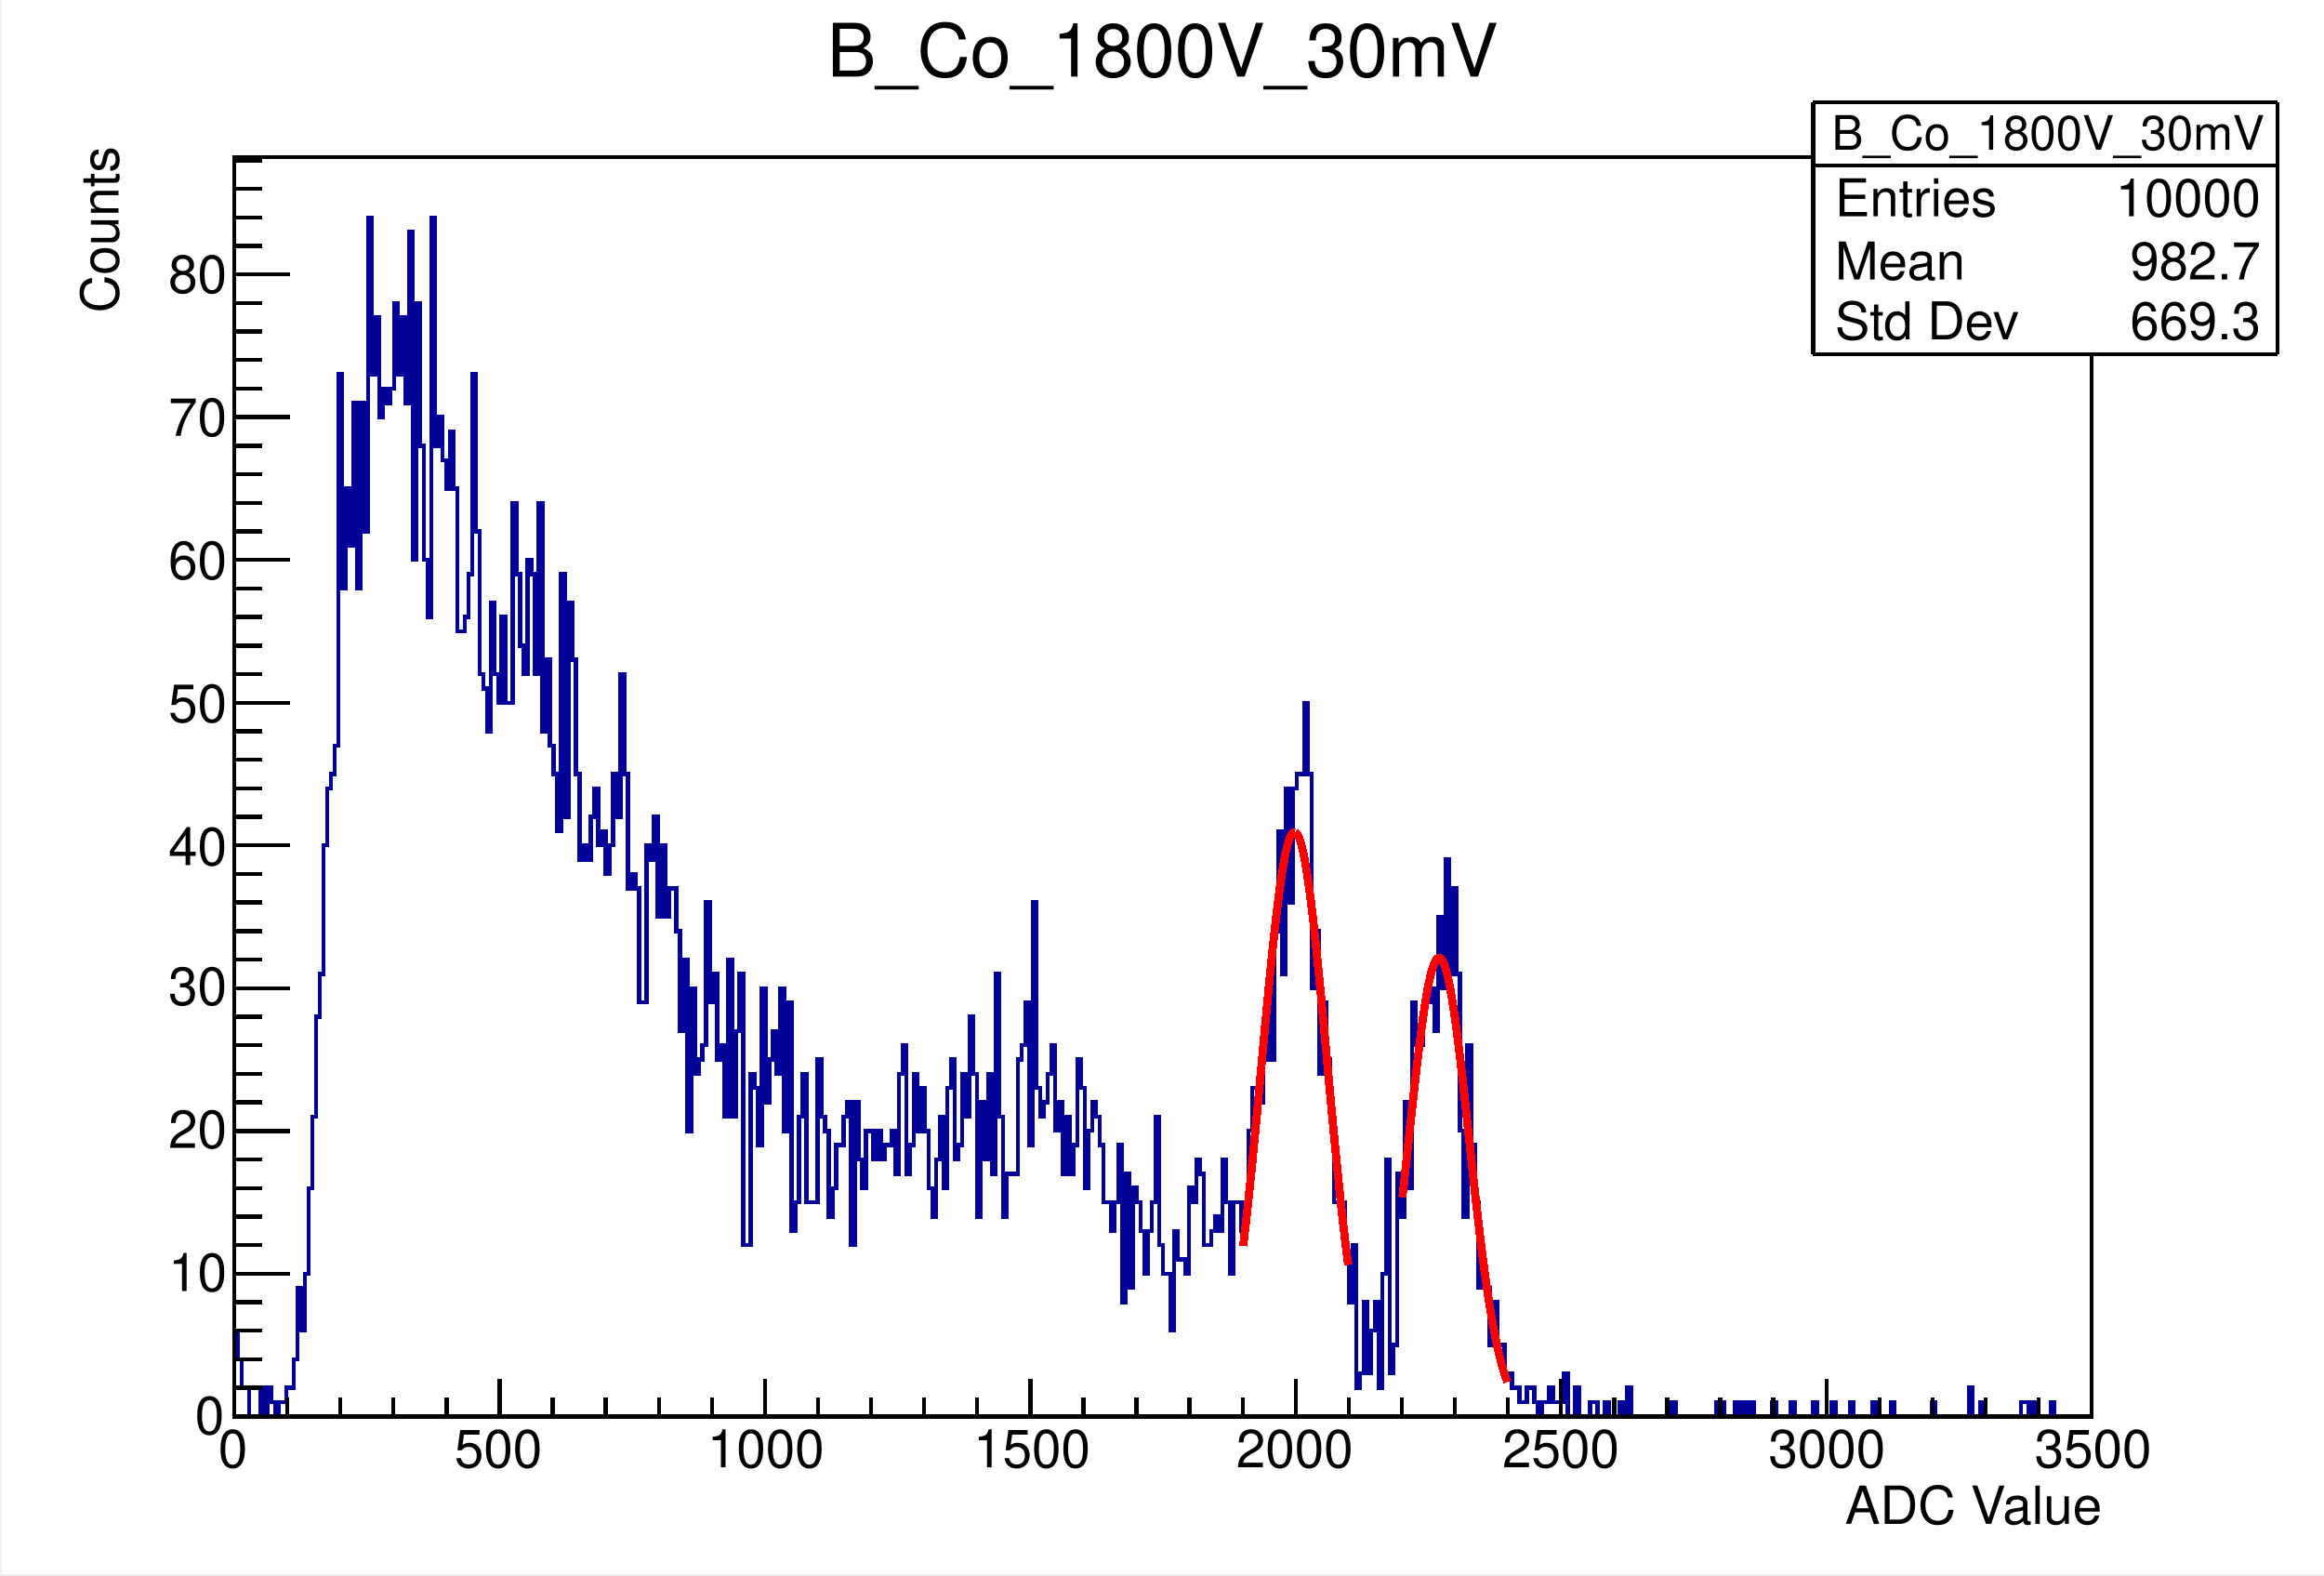
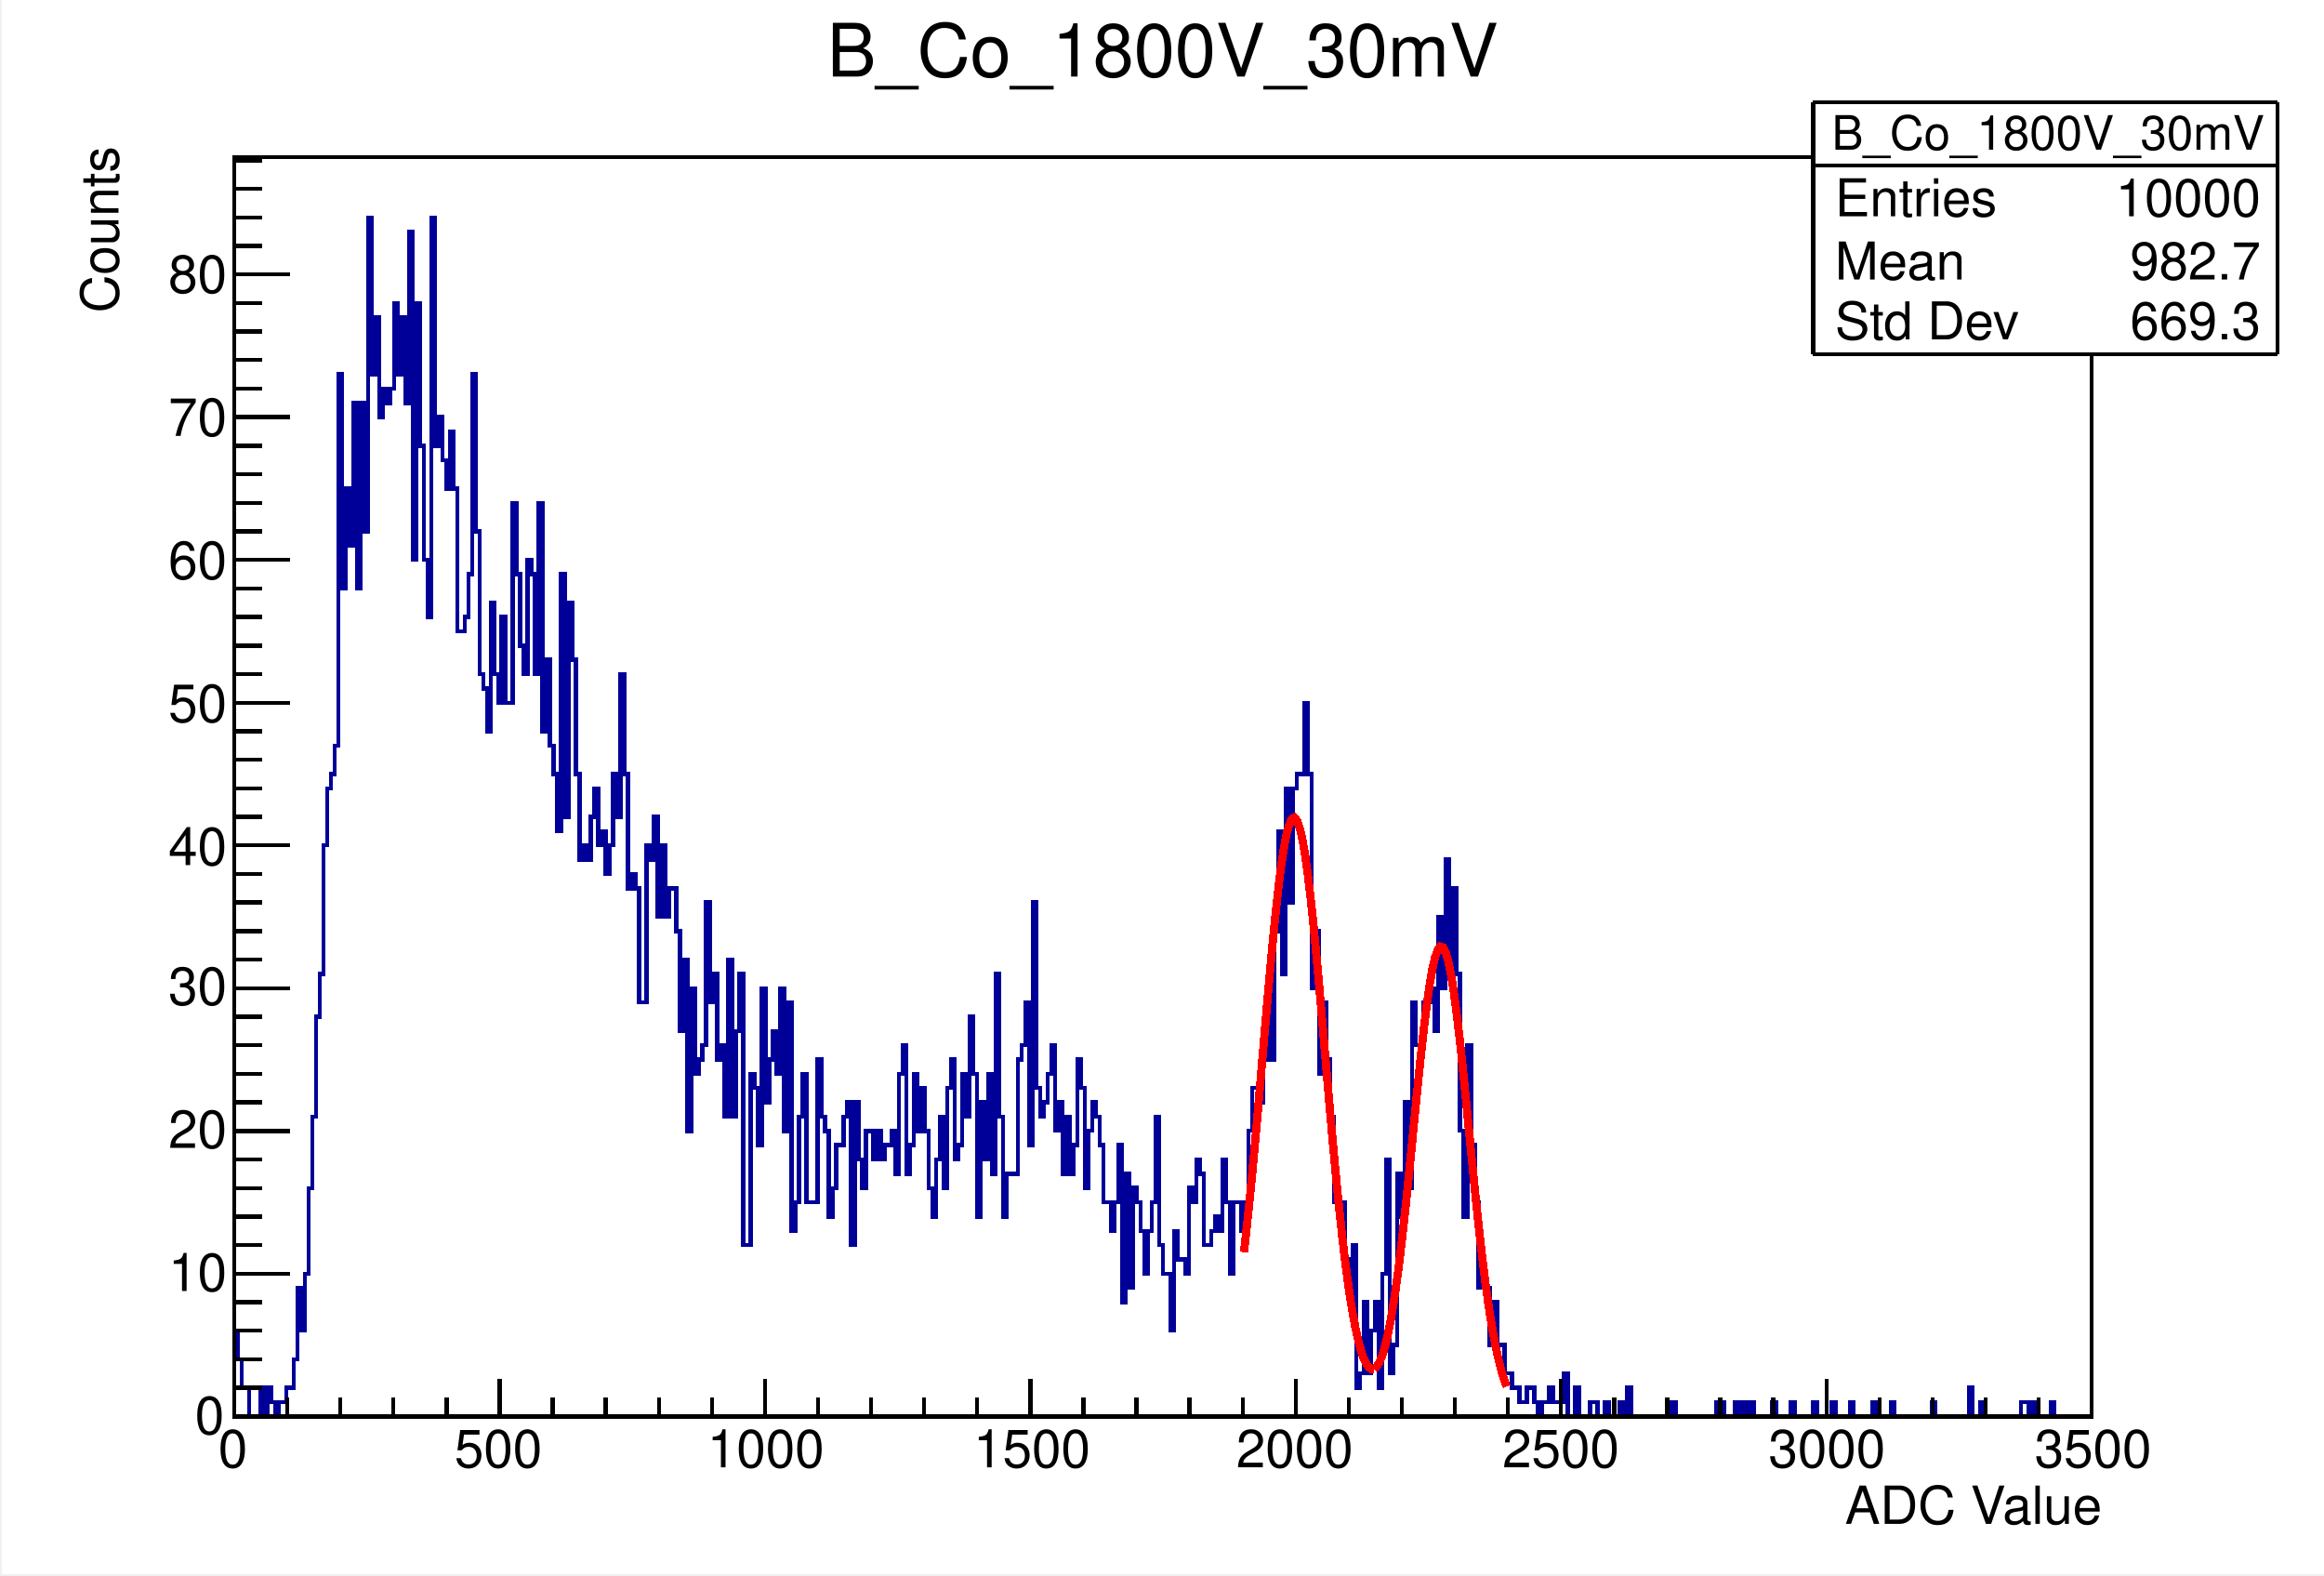
<svg xmlns="http://www.w3.org/2000/svg" width="567.429" height="384.68" viewBox="0 0 567.429 384.68" shape-rendering="crispEdges">
  <defs>
</defs>
  <rect x="0.5" y="0" width="566.929" height="384.18" fill="white" />
  <rect x="57.193" y="38.418" width="453.543" height="307.344" fill="white" />
  <rect x="57.193" y="38.418" width="453.543" height="307.344" fill="none" stroke="black" />
  <rect x="57.193" y="38.418" width="453.543" height="307.344" fill="white" />
  <rect x="57.193" y="38.418" width="453.543" height="307.344" fill="none" stroke="black" />
  <path d="M57.193,324.854h 0.907v 6.969h 0.907v 6.969h 1.814v 6.969h 2.721v -6.969h 0.907v 6.969h 0.907v -6.969h 0.907v 3.485h 0.907v 3.485h 0.907v -3.485h 1.814v -3.485h 1.814v -6.969h 0.907v  -17.423h 0.907v 10.454h 0.907v -13.938h 0.907v -20.908h 0.907v -17.423h 0.907v -24.392h 0.907v -10.454h 0.907v -31.362h 0.907v -13.938h 0.907v -3.485h 0.907v -6.969h 0.907v -90.6h 0.907v 52.269h  0.907v -24.392h 0.907v 13.938h 0.907v -34.846h 0.907v 45.3h 0.907v -45.3h 0.907v 31.362h 0.907v -76.662h 0.907v 38.331h 0.907v -13.938h 0.907v 24.392h 0.907v -6.969h 0.907v 3.485h 0.907v  -3.485h 0.907v -20.908h 0.907v 17.423h 0.907v -13.938h 0.907v 20.908h 0.907v -41.816h 0.907v 80.146h 0.907v -62.723h 0.907v 34.846h 0.907v 27.877h 0.907v 13.938h 0.907v -97.57h 0.907v 55.754h  0.907v -6.969h 0.907v 10.454h 0.907v 6.969h 0.907v -13.938h 0.907v 13.938h 0.907v 34.846h 1.814v -3.485h 0.907v -10.454h 0.907v -48.785h 0.907v 38.331h 0.907v 34.846h 0.907v 3.485h 0.907v  10.454h 0.907v -31.362h 0.907v 17.423h 0.907v 6.969h 0.907v -20.908h 0.907v 20.908h 1.814v -48.785h 0.907v 17.423h 0.907v 17.423h 0.907v 6.969h 0.907v -27.877h 0.907v 3.485h 0.907v 24.392h 0.907v  -41.816h 0.907v 55.754h 0.907v -17.423h 0.907v 20.908h 0.907v 6.969h 0.907v 13.938h 0.907v -62.723h 0.907v 59.239h 0.907v -52.269h 0.907v 13.938h 0.907v 27.877h 0.907v 20.908h 0.907v -3.485h 0.907v  3.485h 0.907v -10.454h 0.907v -6.969h 0.907v 13.938h 0.907v -3.485h 0.907v 10.454h 0.907v -6.969h 0.907v -17.423h 0.907v 10.454h 0.907v -34.846h 0.907v 24.392h 0.907v 27.877h 0.907v -3.485h  0.907v 3.485h 0.907v 27.877h 1.814v -38.331h 0.907v 3.485h 0.907v -10.454h 0.907v 24.392h 0.907v -17.423h 0.907v 17.423h 0.907v -6.969h 1.814v 10.454h 0.907v 24.392h 0.907v -17.423h 0.907v 41.816h  0.907v -34.846h 0.907v 20.908h 0.907v -3.485h 0.907v -3.485h 0.907v -34.846h 0.907v 24.392h 0.907v -6.969h 0.907v 20.908h 0.907v -3.485h 0.907v 17.423h 0.907v -38.331h 0.907v 38.331h 0.907v  -20.908h 0.907v -13.938h 0.907v 66.208h 1.814v -41.816h 0.907v 3.485h 0.907v 13.938h 0.907v -38.331h 0.907v 27.877h 0.907v -10.454h 0.907v -6.969h 0.907v 10.454h 0.907v -20.908h 0.907v 34.846h  0.907v -31.362h 0.907v 55.754h 0.907v -6.969h 0.907v -20.908h 0.907v -10.454h 0.907v 31.362h 2.721v -34.846h 0.907v 13.938h 0.907v 3.485h 0.907v 20.908h 0.907v -6.969h 0.907v -10.454h 1.814v  -6.969h 0.907v -3.485h 0.907v 34.846h 0.907v -34.846h 0.907v 13.938h 0.907v 6.969h 0.907v -13.938h 1.814v 6.969h 0.907v -6.969h 0.907v 6.969h 0.907v -3.485h 1.814v -3.485h 0.907v 10.454h  0.907v -24.392h 0.907v -6.969h 0.907v 31.362h 0.907v -6.969h 0.907v -17.423h 0.907v 13.938h 0.907v -10.454h 0.907v 10.454h 0.907v 13.938h 0.907v 6.969h 0.907v -13.938h 0.907v -10.454h 0.907v  17.423h 0.907v -24.392h 0.907v -6.969h 0.907v 24.392h 0.907v -3.485h 0.907v -17.423h 0.907v 10.454h 0.907v -24.392h 0.907v 13.938h 0.907v 34.846h 0.907v -27.877h 0.907v 13.938h 0.907v -20.908h  0.907v 24.392h 0.907v -48.785h 0.907v 34.846h 0.907v 24.392h 0.907v -10.454h 2.721v -27.877h 0.907v -3.485h 0.907v -10.454h 0.907v 34.846h 0.907v -59.239h 0.907v 45.3h 0.907v 6.969h 0.907v  -3.485h 0.907v -6.969h 0.907v -6.969h 0.907v 20.908h 0.907v -6.969h 0.907v 17.423h 0.907v -13.938h 0.907v 13.938h 0.907v -6.969h 0.907v -20.908h 0.907v 6.969h 0.907v 24.392h 0.907v -13.938h  0.907v -6.969h 0.907v 3.485h 0.907v 6.969h 0.907v 13.938h 1.814v 6.969h 0.907v -6.969h 0.907v -13.938h 0.907v 38.331h 0.907v -31.362h 0.907v 27.877h 0.907v -24.392h 0.907v 3.485h 0.907v 6.969h  0.907v 10.454h 0.907v -10.454h 0.907v -6.969h 0.907v -20.908h 0.907v 31.362h 0.907v 6.969h 1.814v 13.938h 0.907v -24.392h 0.907v 6.969h 1.814v 3.485h 0.907v -20.908h 0.907v 3.485h 0.907v  -10.454h 0.907v 3.485h 0.907v 17.423h 1.814v -3.485h 0.907v -3.485h 0.907v 3.485h 0.907v -17.423h 0.907v 10.454h 0.907v 17.423h 0.907v -17.423h 1.814v 6.969h 0.907v -6.969h 0.907v -17.423h  0.907v -10.454h 1.814v 3.485h 0.907v -10.454h 0.907v -17.423h 0.907v 17.423h 0.907v -31.362h 0.907v -24.392h 0.907v 34.846h 0.907v -45.3h 0.907v 27.877h 0.907v -27.877h 0.907v -3.485h 1.814v  -17.423h 0.907v 17.423h 0.907v 52.269h 0.907v -13.938h 0.907v 34.846h 0.907v -17.423h 0.907v 13.938h 0.907v 13.938h 0.907v 20.908h 2.721v 13.938h 0.907v 10.454h 0.907v -13.938h 0.907v 34.846h 0.907v  -3.485h 0.907v -17.423h 0.907v 17.423h 0.907v -10.454h 0.907v -6.969h 0.907v 20.908h 0.907v -27.877h 0.907v -27.877h 0.907v 52.269h 0.907v -6.969h 0.907v -41.816h 0.907v 10.454h 0.907v -27.877h  0.907v 20.908h 0.907v -45.3h 0.907v 10.454h 1.814v -10.454h 1.814v -3.485h 0.907v 10.454h 0.907v -27.877h 0.907v 17.423h 0.907v -31.362h 0.907v 27.877h 0.907v -20.908h 0.907v 20.908h 0.907v 38.331h  0.907v 20.908h 0.907v -41.816h 0.907v 24.392h 0.907v 13.938h 0.907v 20.908h 0.907v -3.485h 0.907v 3.485h 0.907v 13.938h 0.907v -10.454h 0.907v 10.454h 1.814v 6.969h 1.814v 3.485h 1.814v 3.485h  1.814v -3.485h 1.814v 3.485h 0.907v 3.485h 0.907v -3.485h 1.814v -3.485h 0.907v 3.485h 2.721v -6.969h 0.907v 10.454h 1.814v -6.969h 0.907v 6.969h 2.721v -3.485h 1.814v 3.485h 1.814v -3.485h  0.907v 3.485h 2.721v -3.485h 0.907v 3.485h 0.907v -6.969h 0.907v 6.969h 9.978v -3.485h 0.907v 3.485h 9.978v -3.485h 1.814v 3.485h 2.721v -3.485h 0.907v 3.485h 0.907v -3.485h 0.907v 3.485h  0.907v -3.485h 0.907v 3.485h 4.535v -3.485h 0.907v 3.485h 3.628v -3.485h 0.907v 3.485h 4.535v -3.485h 0.907v 3.485h 3.628v -3.485h 0.907v 3.485h 3.628v -3.485h 0.907v 3.485h 4.535v -3.485h  0.907v 3.485h 3.628v -3.485h 0.907v 3.485h 9.071v -3.485h 0.907v 3.485h 8.164v -6.969h 0.907v 6.969h 1.814v -3.485h 0.907v 3.485h 9.071v -3.485h 1.814v 3.485h 0.907v -3.485h 0.907v 3.485h  3.628v -3.485h 0.907v 3.485h 9.071" fill="none" stroke="#000099" />
  <rect x="442.705" y="24.972" width="113.386" height="61.469" fill="white" />
  <path d="M442.705,86.441h 113.386" fill="none" stroke="black" />
  <path d="M556.091,86.441v -61.469" fill="none" stroke="black" />
  <path d="M556.091,24.972h -113.386" fill="none" stroke="black" />
  <path d="M442.705,24.972v 61.469" fill="none" stroke="black" />
  <text xml:space="preserve" x="447.221" y="36.55" fill="black" font-size="11.593" font-family="Helvetica">B_Co_1800V_30mV</text>
  <path d="M442.705,40.339h 113.386" fill="none" stroke="black" />
  <text xml:space="preserve" x="448.033" y="52.794" fill="black" font-size="12.741" font-family="Helvetica">Entries </text>
  <text xml:space="preserve" x="513.01" y="52.794" fill="black" font-size="12.741" font-family="Helvetica"> 10000</text>
  <text xml:space="preserve" x="448.033" y="68.226" fill="black" font-size="12.741" font-family="Helvetica">Mean  </text>
  <text xml:space="preserve" x="513.01" y="68.226" fill="black" font-size="12.741" font-family="Helvetica">  982.7</text>
  <text xml:space="preserve" x="448.033" y="82.846" fill="black" font-size="12.741" font-family="Helvetica">Std Dev   </text>
  <text xml:space="preserve" x="513.01" y="82.846" fill="black" font-size="12.741" font-family="Helvetica">  669.3</text>
-   <path d="M303.532,304.147l 0.259, -2.152l 0.259, -2.215l 0.259, -2.276l 0.259, -2.336l 0.259, -2.393l 0.259, -2.447l 0.259, -2.499l 0.259, -2.548l 0.259, -2.594l 0.259, -2.636l 0.259, -2.674l  0.259, -2.708l 0.259, -2.737l 0.259, -2.762l 0.259, -2.782l 0.259, -2.796l 0.259, -2.805l 0.259, -2.808l 0.259, -2.805l 0.259, -2.797l 0.259, -2.781l 0.259, -2.76l 0.259, -2.732l 0.259,  -2.698l 0.259, -2.656l 0.259, -2.608l 0.259, -2.554l 0.259, -2.492l 0.259, -2.424l 0.259, -2.35l 0.259, -2.268l 0.259, -2.181l 0.259, -2.087l 0.259, -1.987l 0.259, -1.882l 0.259, -1.771l  0.259, -1.654l 0.259, -1.533l 0.259, -1.407l 0.259, -1.277l 0.259, -1.143l 0.259, -1.005l 0.259, -0.864l 0.259, -0.721l 0.259, -0.575l 0.259, -0.427l 0.259, -0.278l 0.259, -0.129l  0.259, 0.022" fill="none" stroke="#ff0000" stroke-width="2" />
-   <path d="M316.231,203.153l 0.259, 0.172l 0.259, 0.321l 0.259, 0.47l 0.259, 0.617l 0.259, 0.762l 0.259, 0.905l 0.259, 1.045l 0.259, 1.182l 0.259, 1.315l 0.259, 1.444l 0.259, 1.569l 0.259,  1.688l 0.259, 1.803l 0.259, 1.913l 0.259, 2.017l 0.259, 2.115l 0.259, 2.207l 0.259, 2.292l 0.259, 2.372l 0.259, 2.444l 0.259, 2.511l 0.259, 2.57l 0.259, 2.623l 0.259, 2.669l 0.259,  2.708l 0.259, 2.741l 0.259, 2.767l 0.259, 2.786l 0.259, 2.8l 0.259, 2.807l 0.259, 2.808l 0.259, 2.803l 0.259, 2.792l 0.259, 2.776l 0.259, 2.755l 0.259, 2.729l 0.259, 2.699l 0.259,  2.663l 0.259, 2.624l 0.259, 2.581l 0.259, 2.535l 0.259, 2.485l 0.259, 2.432l 0.259, 2.377l 0.259, 2.319l 0.259, 2.259l 0.259, 2.197l 0.259, 2.134l 0.259, 2.069" fill="none" stroke="#ff0000" stroke-width="2" />
-   <path d="M328.93,306.824l 0.259, 2.004" fill="none" stroke="#ff0000" stroke-width="2" />
-   <path d="M342.407,292.283l 0.259, -2.309l 0.259, -2.337l 0.259, -2.359l 0.259, -2.377l 0.259, -2.389l 0.259, -2.395l 0.259, -2.396l 0.259, -2.391l 0.259, -2.379l 0.259, -2.361l 0.259, -2.336l  0.259, -2.305l 0.259, -2.267l 0.259, -2.223l 0.259, -2.171l 0.259, -2.113l 0.259, -2.048l 0.259, -1.977l 0.259, -1.899l 0.259, -1.814l 0.259, -1.724l 0.259, -1.627l 0.259, -1.525l 0.259,  -1.418l 0.259, -1.305l 0.259, -1.188l 0.259, -1.067l 0.259, -0.941l 0.259, -0.813l 0.259, -0.681l 0.259, -0.547l 0.259, -0.411l 0.259, -0.273l 0.259, -0.134l 0.259, 0.005l 0.259,  0.145l 0.259, 0.283l 0.259, 0.421l 0.259, 0.557l 0.259, 0.691l 0.259, 0.823l 0.259, 0.951l 0.259, 1.076l 0.259, 1.197l 0.259, 1.314l 0.259, 1.426l 0.259, 1.533l 0.259, 1.635l 0.259,  1.731" fill="none" stroke="#ff0000" stroke-width="2" />
-   <path d="M355.106,247.575l 0.259, 1.821l 0.259, 1.905l 0.259, 1.982l 0.259, 2.053l 0.259, 2.118l 0.259, 2.175l 0.259, 2.226l 0.259, 2.271l 0.259, 2.308l 0.259, 2.339l 0.259, 2.363l 0.259,  2.38l 0.259, 2.391l 0.259, 2.396l 0.259, 2.395l 0.259, 2.388l 0.259, 2.375l 0.259, 2.358l 0.259, 2.335l 0.259, 2.307l 0.259, 2.275l 0.259, 2.239l 0.259, 2.198l 0.259, 2.155l 0.259,  2.108l 0.259, 2.058l 0.259, 2.006l 0.259, 1.951l 0.259, 1.894l 0.259, 1.836l 0.259, 1.776l 0.259, 1.716l 0.259, 1.654l 0.259, 1.593l 0.259, 1.53l 0.259, 1.468l 0.259, 1.406l 0.259,  1.345l 0.259, 1.284l 0.259, 1.224l 0.259, 1.165l 0.259, 1.107l 0.259, 1.05l 0.259, 0.994l 0.259, 0.94l 0.259, 0.888l 0.259, 0.837l 0.259, 0.788l 0.259, 0.741" fill="none" stroke="#ff0000" stroke-width="2" />
-   <path d="M367.805,336.685l 0.259, 0.695" fill="none" stroke="#ff0000" stroke-width="2" />
+   <path d="M303.726,305.669l 0.648, -5.738l 0.648, -6.178l 0.648, -6.582l 0.648, -6.935l 0.648, -7.223l 0.648, -7.432l 0.648, -7.549l 0.648, -7.561l 0.648, -7.46l 0.648, -7.239l 0.648, -6.893l  0.648, -6.422l 0.648, -5.829l 0.648, -5.121l 0.648, -4.31l 0.648, -3.408l 0.648, -2.434l 0.648, -1.408l 0.648, -0.352l 0.648, 0.713l 0.648, 1.762l 0.648, 2.772l 0.648, 3.724l 0.648,  4.596l 0.648, 5.374l 0.648, 6.043l 0.648, 6.594l 0.648, 7.022l 0.648, 7.325l 0.648, 7.503l 0.648, 7.562l 0.648, 7.509l 0.648, 7.355l 0.648, 7.11l 0.648, 6.79l 0.648, 6.405l 0.648,  5.971l 0.648, 5.499l 0.648, 5.001l 0.648, 4.488l 0.648, 3.968l 0.648, 3.447l 0.648, 2.931l 0.648, 2.421l 0.648, 1.919l 0.648, 1.424l 0.648, 0.935l 0.648, 0.448l 0.648, -0.04" fill="none" stroke="#ff0000" stroke-width="2" />
+   <path d="M335.474,334.165l 0.648, -0.532l 0.648, -1.031l 0.648, -1.54l 0.648, -2.058l 0.648, -2.585l 0.648, -3.117l 0.648, -3.65l 0.648, -4.175l 0.648, -4.683l 0.648, -5.161l 0.648, -5.596l  0.648, -5.97l 0.648, -6.27l 0.648, -6.478l 0.648, -6.581l 0.648, -6.565l 0.648, -6.42l 0.648, -6.139l 0.648, -5.722l 0.648, -5.171l 0.648, -4.492l 0.648, -3.701l 0.648, -2.813l 0.648,  -1.85l 0.648, -0.838l 0.648, 0.197l 0.648, 1.227l 0.648, 2.224l 0.648, 3.162l 0.648, 4.016l 0.648, 4.768l 0.648, 5.402l 0.648, 5.906l 0.648, 6.276l 0.648, 6.51l 0.648, 6.613l 0.648,  6.592l 0.648, 6.461l 0.648, 6.233l 0.648, 5.924l 0.648, 5.553l 0.648, 5.135l 0.648, 4.689l 0.648, 4.228l 0.648, 3.766l 0.648, 3.316l 0.648, 2.886l 0.648, 2.484l 0.648, 2.114" fill="none" stroke="#ff0000" stroke-width="2" />
+   <path d="M367.222,336.71l 0.648, 1.78" fill="none" stroke="#ff0000" stroke-width="2" />
  <path d="M57.193,345.762h 453.543" fill="none" stroke="black" />
  <path d="M57.193,336.541v 9.22" fill="none" stroke="black" />
  <path d="M70.151,341.152v 4.61" fill="none" stroke="black" />
  <path d="M83.11,341.152v 4.61" fill="none" stroke="black" />
  <path d="M96.068,341.152v 4.61" fill="none" stroke="black" />
  <path d="M109.026,341.152v 4.61" fill="none" stroke="black" />
  <path d="M121.985,336.541v 9.22" fill="none" stroke="black" />
  <path d="M134.943,341.152v 4.61" fill="none" stroke="black" />
  <path d="M147.902,341.152v 4.61" fill="none" stroke="black" />
  <path d="M160.86,341.152v 4.61" fill="none" stroke="black" />
  <path d="M173.818,341.152v 4.61" fill="none" stroke="black" />
  <path d="M186.777,336.541v 9.22" fill="none" stroke="black" />
  <path d="M199.735,341.152v 4.61" fill="none" stroke="black" />
  <path d="M212.693,341.152v 4.61" fill="none" stroke="black" />
  <path d="M225.652,341.152v 4.61" fill="none" stroke="black" />
  <path d="M238.61,341.152v 4.61" fill="none" stroke="black" />
  <path d="M251.569,336.541v 9.22" fill="none" stroke="black" />
  <path d="M264.527,341.152v 4.61" fill="none" stroke="black" />
  <path d="M277.485,341.152v 4.61" fill="none" stroke="black" />
  <path d="M290.444,341.152v 4.61" fill="none" stroke="black" />
  <path d="M303.402,341.152v 4.61" fill="none" stroke="black" />
  <path d="M316.361,336.541v 9.22" fill="none" stroke="black" />
  <path d="M329.319,341.152v 4.61" fill="none" stroke="black" />
  <path d="M342.277,341.152v 4.61" fill="none" stroke="black" />
  <path d="M355.236,341.152v 4.61" fill="none" stroke="black" />
  <path d="M368.194,341.152v 4.61" fill="none" stroke="black" />
  <path d="M381.152,336.541v 9.22" fill="none" stroke="black" />
  <path d="M394.111,341.152v 4.61" fill="none" stroke="black" />
  <path d="M407.069,341.152v 4.61" fill="none" stroke="black" />
  <path d="M420.028,341.152v 4.61" fill="none" stroke="black" />
  <path d="M432.986,341.152v 4.61" fill="none" stroke="black" />
  <path d="M445.944,336.541v 9.22" fill="none" stroke="black" />
  <path d="M458.903,341.152v 4.61" fill="none" stroke="black" />
  <path d="M471.861,341.152v 4.61" fill="none" stroke="black" />
  <path d="M484.819,341.152v 4.61" fill="none" stroke="black" />
  <path d="M497.778,341.152v 4.61" fill="none" stroke="black" />
  <path d="M510.736,336.541v 9.22" fill="none" stroke="black" />
  <text xml:space="preserve" x="53.294" y="358.189" fill="black" font-size="12.836" font-family="Helvetica">0</text>
  <text xml:space="preserve" x="110.962" y="358.189" fill="black" font-size="12.836" font-family="Helvetica">500</text>
  <text xml:space="preserve" x="172.691" y="358.189" fill="black" font-size="12.836" font-family="Helvetica">1000</text>
  <text xml:space="preserve" x="237.668" y="358.189" fill="black" font-size="12.836" font-family="Helvetica">1500</text>
  <text xml:space="preserve" x="301.833" y="358.189" fill="black" font-size="12.836" font-family="Helvetica">2000</text>
  <text xml:space="preserve" x="366.811" y="358.189" fill="black" font-size="12.836" font-family="Helvetica">2500</text>
  <text xml:space="preserve" x="431.788" y="358.189" fill="black" font-size="12.836" font-family="Helvetica">3000</text>
  <text xml:space="preserve" x="496.766" y="358.189" fill="black" font-size="12.836" font-family="Helvetica">3500</text>
  <text xml:space="preserve" x="450.47" y="371.996" fill="black" font-size="12.836" font-family="Helvetica">ADC Value</text>
  <path d="M57.193,345.762v -307.344" fill="none" stroke="black" />
  <path d="M70.799,345.762h -13.606" fill="none" stroke="black" />
  <path d="M63.996,338.793h -6.803" fill="none" stroke="black" />
  <path d="M63.996,331.823h -6.803" fill="none" stroke="black" />
  <path d="M63.996,324.854h -6.803" fill="none" stroke="black" />
  <path d="M63.996,317.885h -6.803" fill="none" stroke="black" />
  <path d="M70.799,310.916h -13.606" fill="none" stroke="black" />
  <path d="M63.996,303.946h -6.803" fill="none" stroke="black" />
  <path d="M63.996,296.977h -6.803" fill="none" stroke="black" />
  <path d="M63.996,290.008h -6.803" fill="none" stroke="black" />
  <path d="M63.996,283.039h -6.803" fill="none" stroke="black" />
  <path d="M70.799,276.069h -13.606" fill="none" stroke="black" />
  <path d="M63.996,269.1h -6.803" fill="none" stroke="black" />
  <path d="M63.996,262.131h -6.803" fill="none" stroke="black" />
  <path d="M63.996,255.162h -6.803" fill="none" stroke="black" />
  <path d="M63.996,248.192h -6.803" fill="none" stroke="black" />
  <path d="M70.799,241.223h -13.606" fill="none" stroke="black" />
  <path d="M63.996,234.254h -6.803" fill="none" stroke="black" />
  <path d="M63.996,227.285h -6.803" fill="none" stroke="black" />
  <path d="M63.996,220.315h -6.803" fill="none" stroke="black" />
  <path d="M63.996,213.346h -6.803" fill="none" stroke="black" />
  <path d="M70.799,206.377h -13.606" fill="none" stroke="black" />
  <path d="M63.996,199.408h -6.803" fill="none" stroke="black" />
  <path d="M63.996,192.438h -6.803" fill="none" stroke="black" />
  <path d="M63.996,185.469h -6.803" fill="none" stroke="black" />
  <path d="M63.996,178.5h -6.803" fill="none" stroke="black" />
  <path d="M70.799,171.531h -13.606" fill="none" stroke="black" />
  <path d="M63.996,164.561h -6.803" fill="none" stroke="black" />
  <path d="M63.996,157.592h -6.803" fill="none" stroke="black" />
  <path d="M63.996,150.623h -6.803" fill="none" stroke="black" />
  <path d="M63.996,143.654h -6.803" fill="none" stroke="black" />
  <path d="M70.799,136.684h -13.606" fill="none" stroke="black" />
  <path d="M63.996,129.715h -6.803" fill="none" stroke="black" />
  <path d="M63.996,122.746h -6.803" fill="none" stroke="black" />
  <path d="M63.996,115.777h -6.803" fill="none" stroke="black" />
  <path d="M63.996,108.807h -6.803" fill="none" stroke="black" />
  <path d="M70.799,101.838h -13.606" fill="none" stroke="black" />
  <path d="M63.996,94.869h -6.803" fill="none" stroke="black" />
  <path d="M63.996,87.9h -6.803" fill="none" stroke="black" />
  <path d="M63.996,80.93h -6.803" fill="none" stroke="black" />
  <path d="M63.996,73.961h -6.803" fill="none" stroke="black" />
  <path d="M70.799,66.992h -13.606" fill="none" stroke="black" />
  <path d="M70.799,66.992h -13.606" fill="none" stroke="black" />
  <path d="M63.996,60.023h -6.803" fill="none" stroke="black" />
  <path d="M63.996,53.053h -6.803" fill="none" stroke="black" />
  <path d="M63.996,46.084h -6.803" fill="none" stroke="black" />
  <path d="M63.996,39.115h -6.803" fill="none" stroke="black" />
  <text xml:space="preserve" x="47.609" y="350.067" fill="black" font-size="12.836" font-family="Helvetica">0</text>
  <text xml:space="preserve" x="41.111" y="315.141" fill="black" font-size="12.836" font-family="Helvetica">10</text>
  <text xml:space="preserve" x="41.111" y="280.216" fill="black" font-size="12.836" font-family="Helvetica">20</text>
  <text xml:space="preserve" x="41.111" y="245.29" fill="black" font-size="12.836" font-family="Helvetica">30</text>
  <text xml:space="preserve" x="41.111" y="211.177" fill="black" font-size="12.836" font-family="Helvetica">40</text>
  <text xml:space="preserve" x="41.111" y="176.252" fill="black" font-size="12.836" font-family="Helvetica">50</text>
  <text xml:space="preserve" x="41.111" y="141.326" fill="black" font-size="12.836" font-family="Helvetica">60</text>
  <text xml:space="preserve" x="41.111" y="106.401" fill="black" font-size="12.836" font-family="Helvetica">70</text>
  <text xml:space="preserve" x="41.111" y="71.475" fill="black" font-size="12.836" font-family="Helvetica">80</text>
  <g transform="rotate(-90,28.9277,76.3486)">
    <text xml:space="preserve" x="28.928" y="76.349" fill="black" font-size="12.836" font-family="Helvetica">Counts</text>
  </g>
  <rect x="442.705" y="24.972" width="113.386" height="61.469" fill="white" />
  <path d="M442.705,86.441h 113.386" fill="none" stroke="black" />
  <path d="M556.091,86.441v -61.469" fill="none" stroke="black" />
  <path d="M556.091,24.972h -113.386" fill="none" stroke="black" />
  <path d="M442.705,24.972v 61.469" fill="none" stroke="black" />
  <text xml:space="preserve" x="447.221" y="36.55" fill="black" font-size="11.593" font-family="Helvetica">B_Co_1800V_30mV</text>
  <path d="M442.705,40.339h 113.386" fill="none" stroke="black" />
  <text xml:space="preserve" x="448.033" y="52.794" fill="black" font-size="12.741" font-family="Helvetica">Entries </text>
  <text xml:space="preserve" x="513.01" y="52.794" fill="black" font-size="12.741" font-family="Helvetica"> 10000</text>
  <text xml:space="preserve" x="448.033" y="68.226" fill="black" font-size="12.741" font-family="Helvetica">Mean  </text>
  <text xml:space="preserve" x="513.01" y="68.226" fill="black" font-size="12.741" font-family="Helvetica">  982.7</text>
  <text xml:space="preserve" x="448.033" y="82.846" fill="black" font-size="12.741" font-family="Helvetica">Std Dev   </text>
  <text xml:space="preserve" x="513.01" y="82.846" fill="black" font-size="12.741" font-family="Helvetica">  669.3</text>
  <text xml:space="preserve" x="201.93" y="18.681" fill="black" font-size="17.981" font-family="Helvetica">B_Co_1800V_30mV</text>
-   <path d="M303.532,304.147l 0.259, -2.152l 0.259, -2.215l 0.259, -2.276l 0.259, -2.336l 0.259, -2.393l 0.259, -2.447l 0.259, -2.499l 0.259, -2.548l 0.259, -2.594l 0.259, -2.636l 0.259, -2.674l  0.259, -2.708l 0.259, -2.737l 0.259, -2.762l 0.259, -2.782l 0.259, -2.796l 0.259, -2.805l 0.259, -2.808l 0.259, -2.805l 0.259, -2.797l 0.259, -2.781l 0.259, -2.76l 0.259, -2.732l 0.259,  -2.698l 0.259, -2.656l 0.259, -2.608l 0.259, -2.554l 0.259, -2.492l 0.259, -2.424l 0.259, -2.35l 0.259, -2.268l 0.259, -2.181l 0.259, -2.087l 0.259, -1.987l 0.259, -1.882l 0.259, -1.771l  0.259, -1.654l 0.259, -1.533l 0.259, -1.407l 0.259, -1.277l 0.259, -1.143l 0.259, -1.005l 0.259, -0.864l 0.259, -0.721l 0.259, -0.575l 0.259, -0.427l 0.259, -0.278l 0.259, -0.129l  0.259, 0.022" fill="none" stroke="#ff0000" stroke-width="2" />
-   <path d="M316.231,203.153l 0.259, 0.172l 0.259, 0.321l 0.259, 0.47l 0.259, 0.617l 0.259, 0.762l 0.259, 0.905l 0.259, 1.045l 0.259, 1.182l 0.259, 1.315l 0.259, 1.444l 0.259, 1.569l 0.259,  1.688l 0.259, 1.803l 0.259, 1.913l 0.259, 2.017l 0.259, 2.115l 0.259, 2.207l 0.259, 2.292l 0.259, 2.372l 0.259, 2.444l 0.259, 2.511l 0.259, 2.57l 0.259, 2.623l 0.259, 2.669l 0.259,  2.708l 0.259, 2.741l 0.259, 2.767l 0.259, 2.786l 0.259, 2.8l 0.259, 2.807l 0.259, 2.808l 0.259, 2.803l 0.259, 2.792l 0.259, 2.776l 0.259, 2.755l 0.259, 2.729l 0.259, 2.699l 0.259,  2.663l 0.259, 2.624l 0.259, 2.581l 0.259, 2.535l 0.259, 2.485l 0.259, 2.432l 0.259, 2.377l 0.259, 2.319l 0.259, 2.259l 0.259, 2.197l 0.259, 2.134l 0.259, 2.069" fill="none" stroke="#ff0000" stroke-width="2" />
-   <path d="M328.93,306.824l 0.259, 2.004" fill="none" stroke="#ff0000" stroke-width="2" />
-   <path d="M342.407,292.283l 0.259, -2.309l 0.259, -2.337l 0.259, -2.359l 0.259, -2.377l 0.259, -2.389l 0.259, -2.395l 0.259, -2.396l 0.259, -2.391l 0.259, -2.379l 0.259, -2.361l 0.259, -2.336l  0.259, -2.305l 0.259, -2.267l 0.259, -2.223l 0.259, -2.171l 0.259, -2.113l 0.259, -2.048l 0.259, -1.977l 0.259, -1.899l 0.259, -1.814l 0.259, -1.724l 0.259, -1.627l 0.259, -1.525l 0.259,  -1.418l 0.259, -1.305l 0.259, -1.188l 0.259, -1.067l 0.259, -0.941l 0.259, -0.813l 0.259, -0.681l 0.259, -0.547l 0.259, -0.411l 0.259, -0.273l 0.259, -0.134l 0.259, 0.005l 0.259,  0.145l 0.259, 0.283l 0.259, 0.421l 0.259, 0.557l 0.259, 0.691l 0.259, 0.823l 0.259, 0.951l 0.259, 1.076l 0.259, 1.197l 0.259, 1.314l 0.259, 1.426l 0.259, 1.533l 0.259, 1.635l 0.259,  1.731" fill="none" stroke="#ff0000" stroke-width="2" />
-   <path d="M355.106,247.575l 0.259, 1.821l 0.259, 1.905l 0.259, 1.982l 0.259, 2.053l 0.259, 2.118l 0.259, 2.175l 0.259, 2.226l 0.259, 2.271l 0.259, 2.308l 0.259, 2.339l 0.259, 2.363l 0.259,  2.38l 0.259, 2.391l 0.259, 2.396l 0.259, 2.395l 0.259, 2.388l 0.259, 2.375l 0.259, 2.358l 0.259, 2.335l 0.259, 2.307l 0.259, 2.275l 0.259, 2.239l 0.259, 2.198l 0.259, 2.155l 0.259,  2.108l 0.259, 2.058l 0.259, 2.006l 0.259, 1.951l 0.259, 1.894l 0.259, 1.836l 0.259, 1.776l 0.259, 1.716l 0.259, 1.654l 0.259, 1.593l 0.259, 1.53l 0.259, 1.468l 0.259, 1.406l 0.259,  1.345l 0.259, 1.284l 0.259, 1.224l 0.259, 1.165l 0.259, 1.107l 0.259, 1.05l 0.259, 0.994l 0.259, 0.94l 0.259, 0.888l 0.259, 0.837l 0.259, 0.788l 0.259, 0.741" fill="none" stroke="#ff0000" stroke-width="2" />
-   <path d="M367.805,336.685l 0.259, 0.695" fill="none" stroke="#ff0000" stroke-width="2" />
+   <path d="M303.726,305.669l 0.648, -5.738l 0.648, -6.178l 0.648, -6.582l 0.648, -6.935l 0.648, -7.223l 0.648, -7.432l 0.648, -7.549l 0.648, -7.561l 0.648, -7.46l 0.648, -7.239l 0.648, -6.893l  0.648, -6.422l 0.648, -5.829l 0.648, -5.121l 0.648, -4.31l 0.648, -3.408l 0.648, -2.434l 0.648, -1.408l 0.648, -0.352l 0.648, 0.713l 0.648, 1.762l 0.648, 2.772l 0.648, 3.724l 0.648,  4.596l 0.648, 5.374l 0.648, 6.043l 0.648, 6.594l 0.648, 7.022l 0.648, 7.325l 0.648, 7.503l 0.648, 7.562l 0.648, 7.509l 0.648, 7.355l 0.648, 7.11l 0.648, 6.79l 0.648, 6.405l 0.648,  5.971l 0.648, 5.499l 0.648, 5.001l 0.648, 4.488l 0.648, 3.968l 0.648, 3.447l 0.648, 2.931l 0.648, 2.421l 0.648, 1.919l 0.648, 1.424l 0.648, 0.935l 0.648, 0.448l 0.648, -0.04" fill="none" stroke="#ff0000" stroke-width="2" />
+   <path d="M335.474,334.165l 0.648, -0.532l 0.648, -1.031l 0.648, -1.54l 0.648, -2.058l 0.648, -2.585l 0.648, -3.117l 0.648, -3.65l 0.648, -4.175l 0.648, -4.683l 0.648, -5.161l 0.648, -5.596l  0.648, -5.97l 0.648, -6.27l 0.648, -6.478l 0.648, -6.581l 0.648, -6.565l 0.648, -6.42l 0.648, -6.139l 0.648, -5.722l 0.648, -5.171l 0.648, -4.492l 0.648, -3.701l 0.648, -2.813l 0.648,  -1.85l 0.648, -0.838l 0.648, 0.197l 0.648, 1.227l 0.648, 2.224l 0.648, 3.162l 0.648, 4.016l 0.648, 4.768l 0.648, 5.402l 0.648, 5.906l 0.648, 6.276l 0.648, 6.51l 0.648, 6.613l 0.648,  6.592l 0.648, 6.461l 0.648, 6.233l 0.648, 5.924l 0.648, 5.553l 0.648, 5.135l 0.648, 4.689l 0.648, 4.228l 0.648, 3.766l 0.648, 3.316l 0.648, 2.886l 0.648, 2.484l 0.648, 2.114" fill="none" stroke="#ff0000" stroke-width="2" />
+   <path d="M367.222,336.71l 0.648, 1.78" fill="none" stroke="#ff0000" stroke-width="2" />
</svg>
